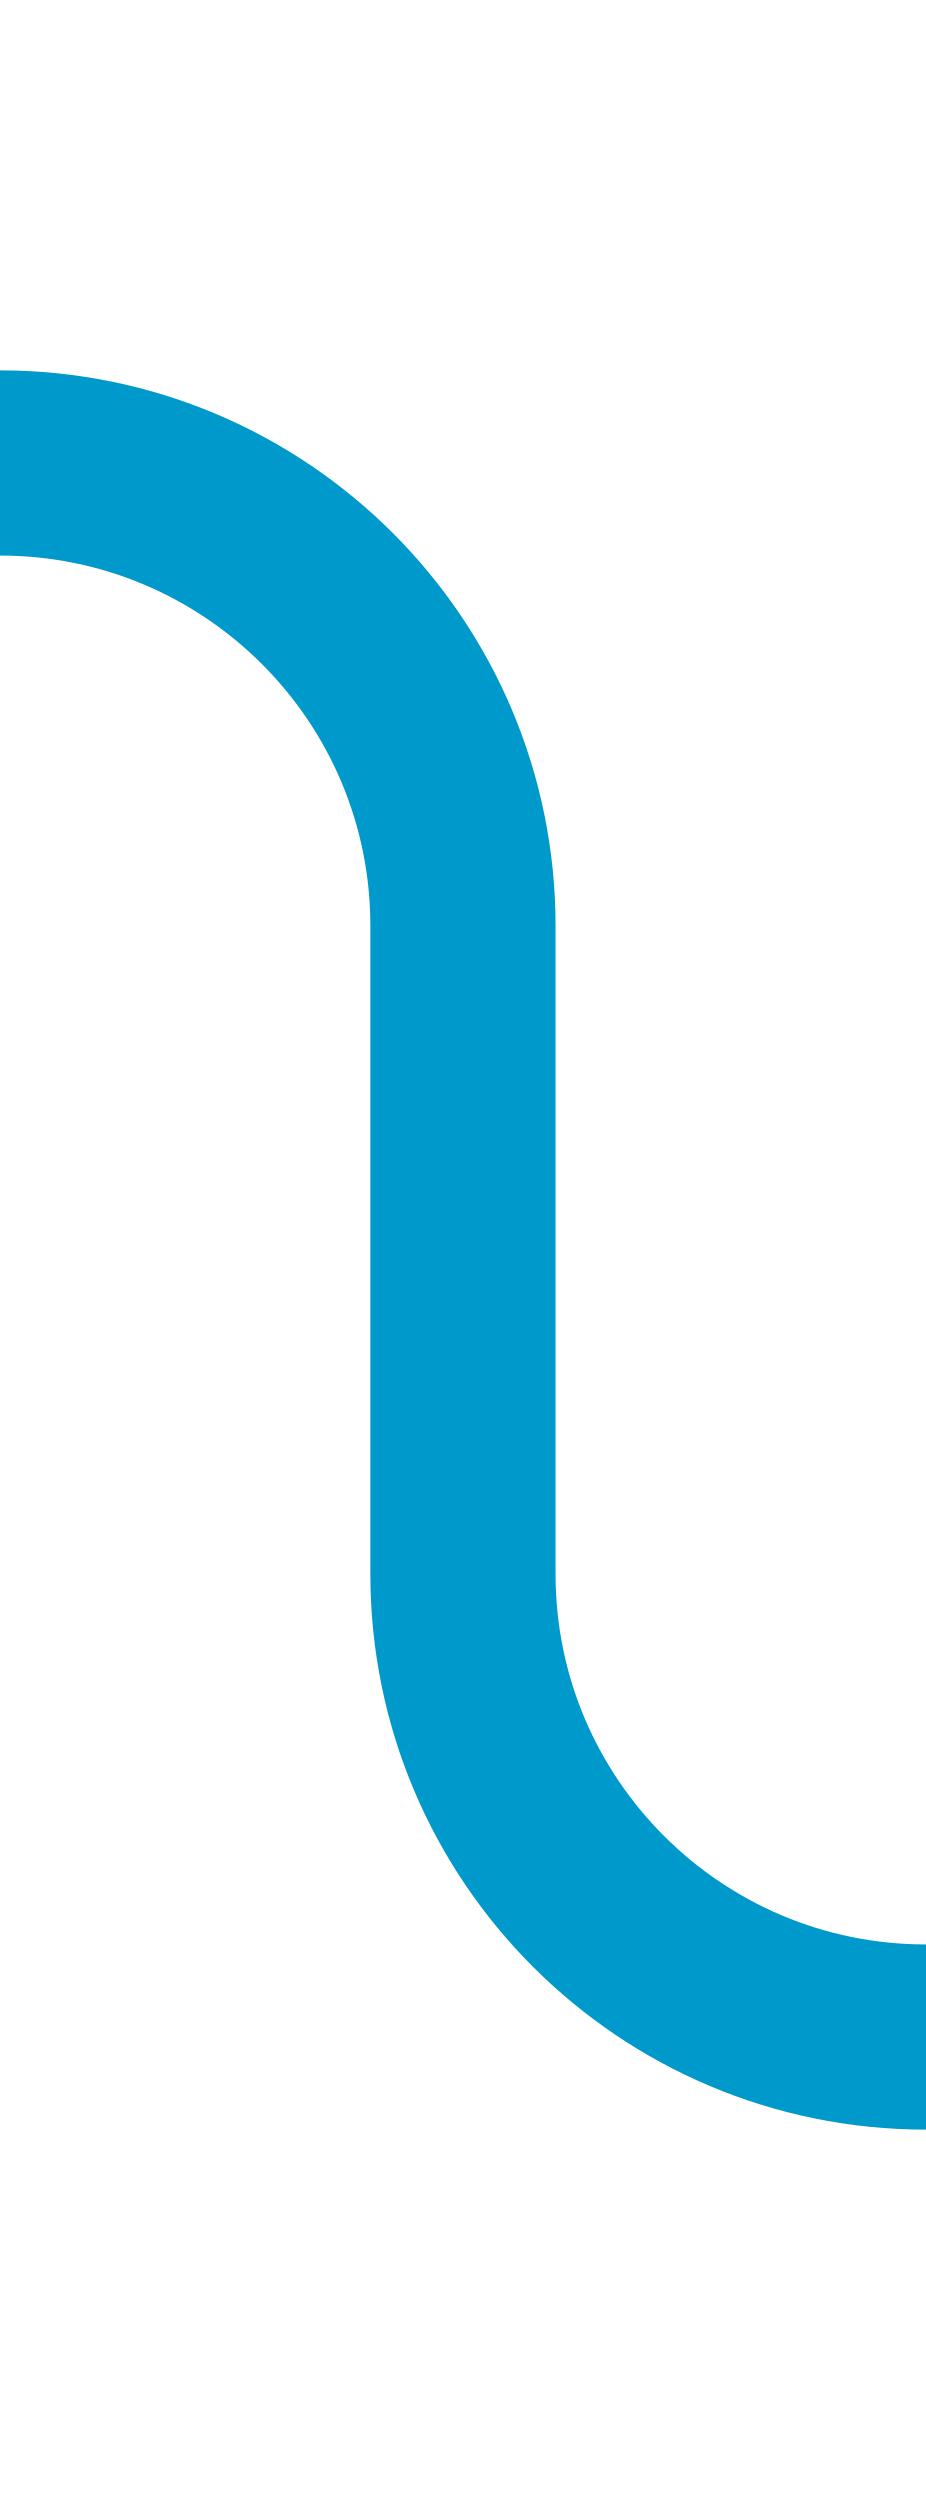
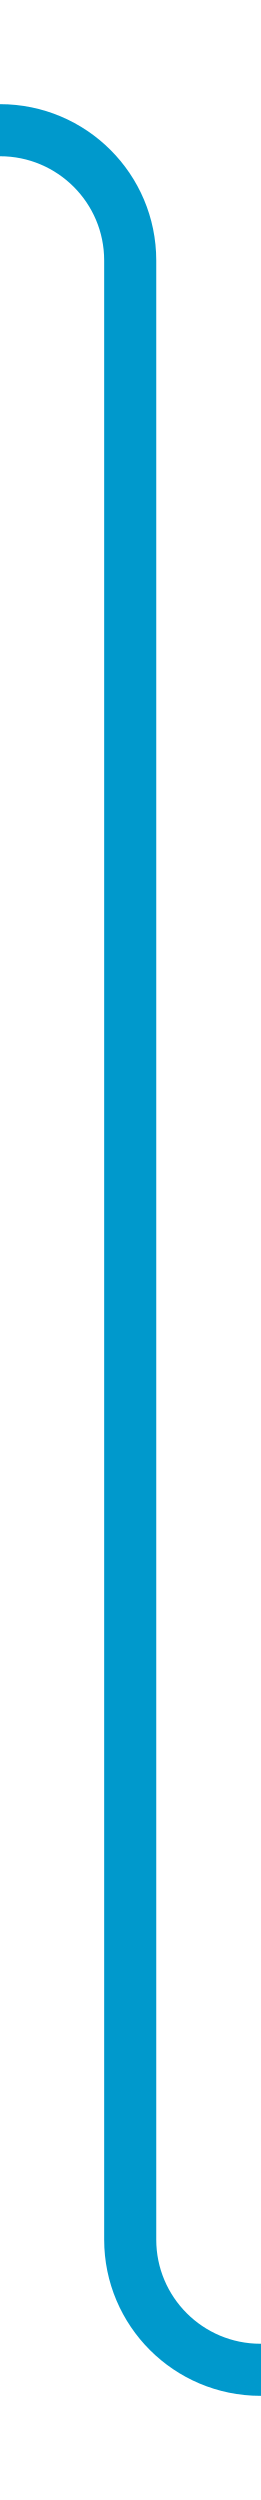
- <svg xmlns="http://www.w3.org/2000/svg" version="1.1" width="10px" height="27px" preserveAspectRatio="xMidYMin meet" viewBox="513 349  8 27">
-   <path d="M 507 354  L 512 354  A 5 5 0 0 1 517 359 L 517 366  A 5 5 0 0 0 522 371 L 729 371  A 5 5 0 0 1 734 376 L 734 607  A 5 5 0 0 0 739 612 L 955 612  " stroke-width="2" stroke="#0099cc" fill="none" />
-   <path d="M 954 619.6  L 961 612  L 954 604.4  L 954 619.6  Z " fill-rule="nonzero" fill="#0099cc" stroke="none" />
+ <svg xmlns="http://www.w3.org/2000/svg" version="1.1" width="10px" height="96px" preserveAspectRatio="xMidYMin meet" viewBox="198 372  8 96">
+   <path d="M 116 377  L 197 377  A 5 5 0 0 1 202 382 L 202 458  A 5 5 0 0 0 207 463 L 283 463  " stroke-width="2" stroke="#0099cc" fill="none" />
+   <path d="M 282 470.6  L 289 463  L 282 455.4  L 282 470.6  Z " fill-rule="nonzero" fill="#0099cc" stroke="none" />
</svg>
